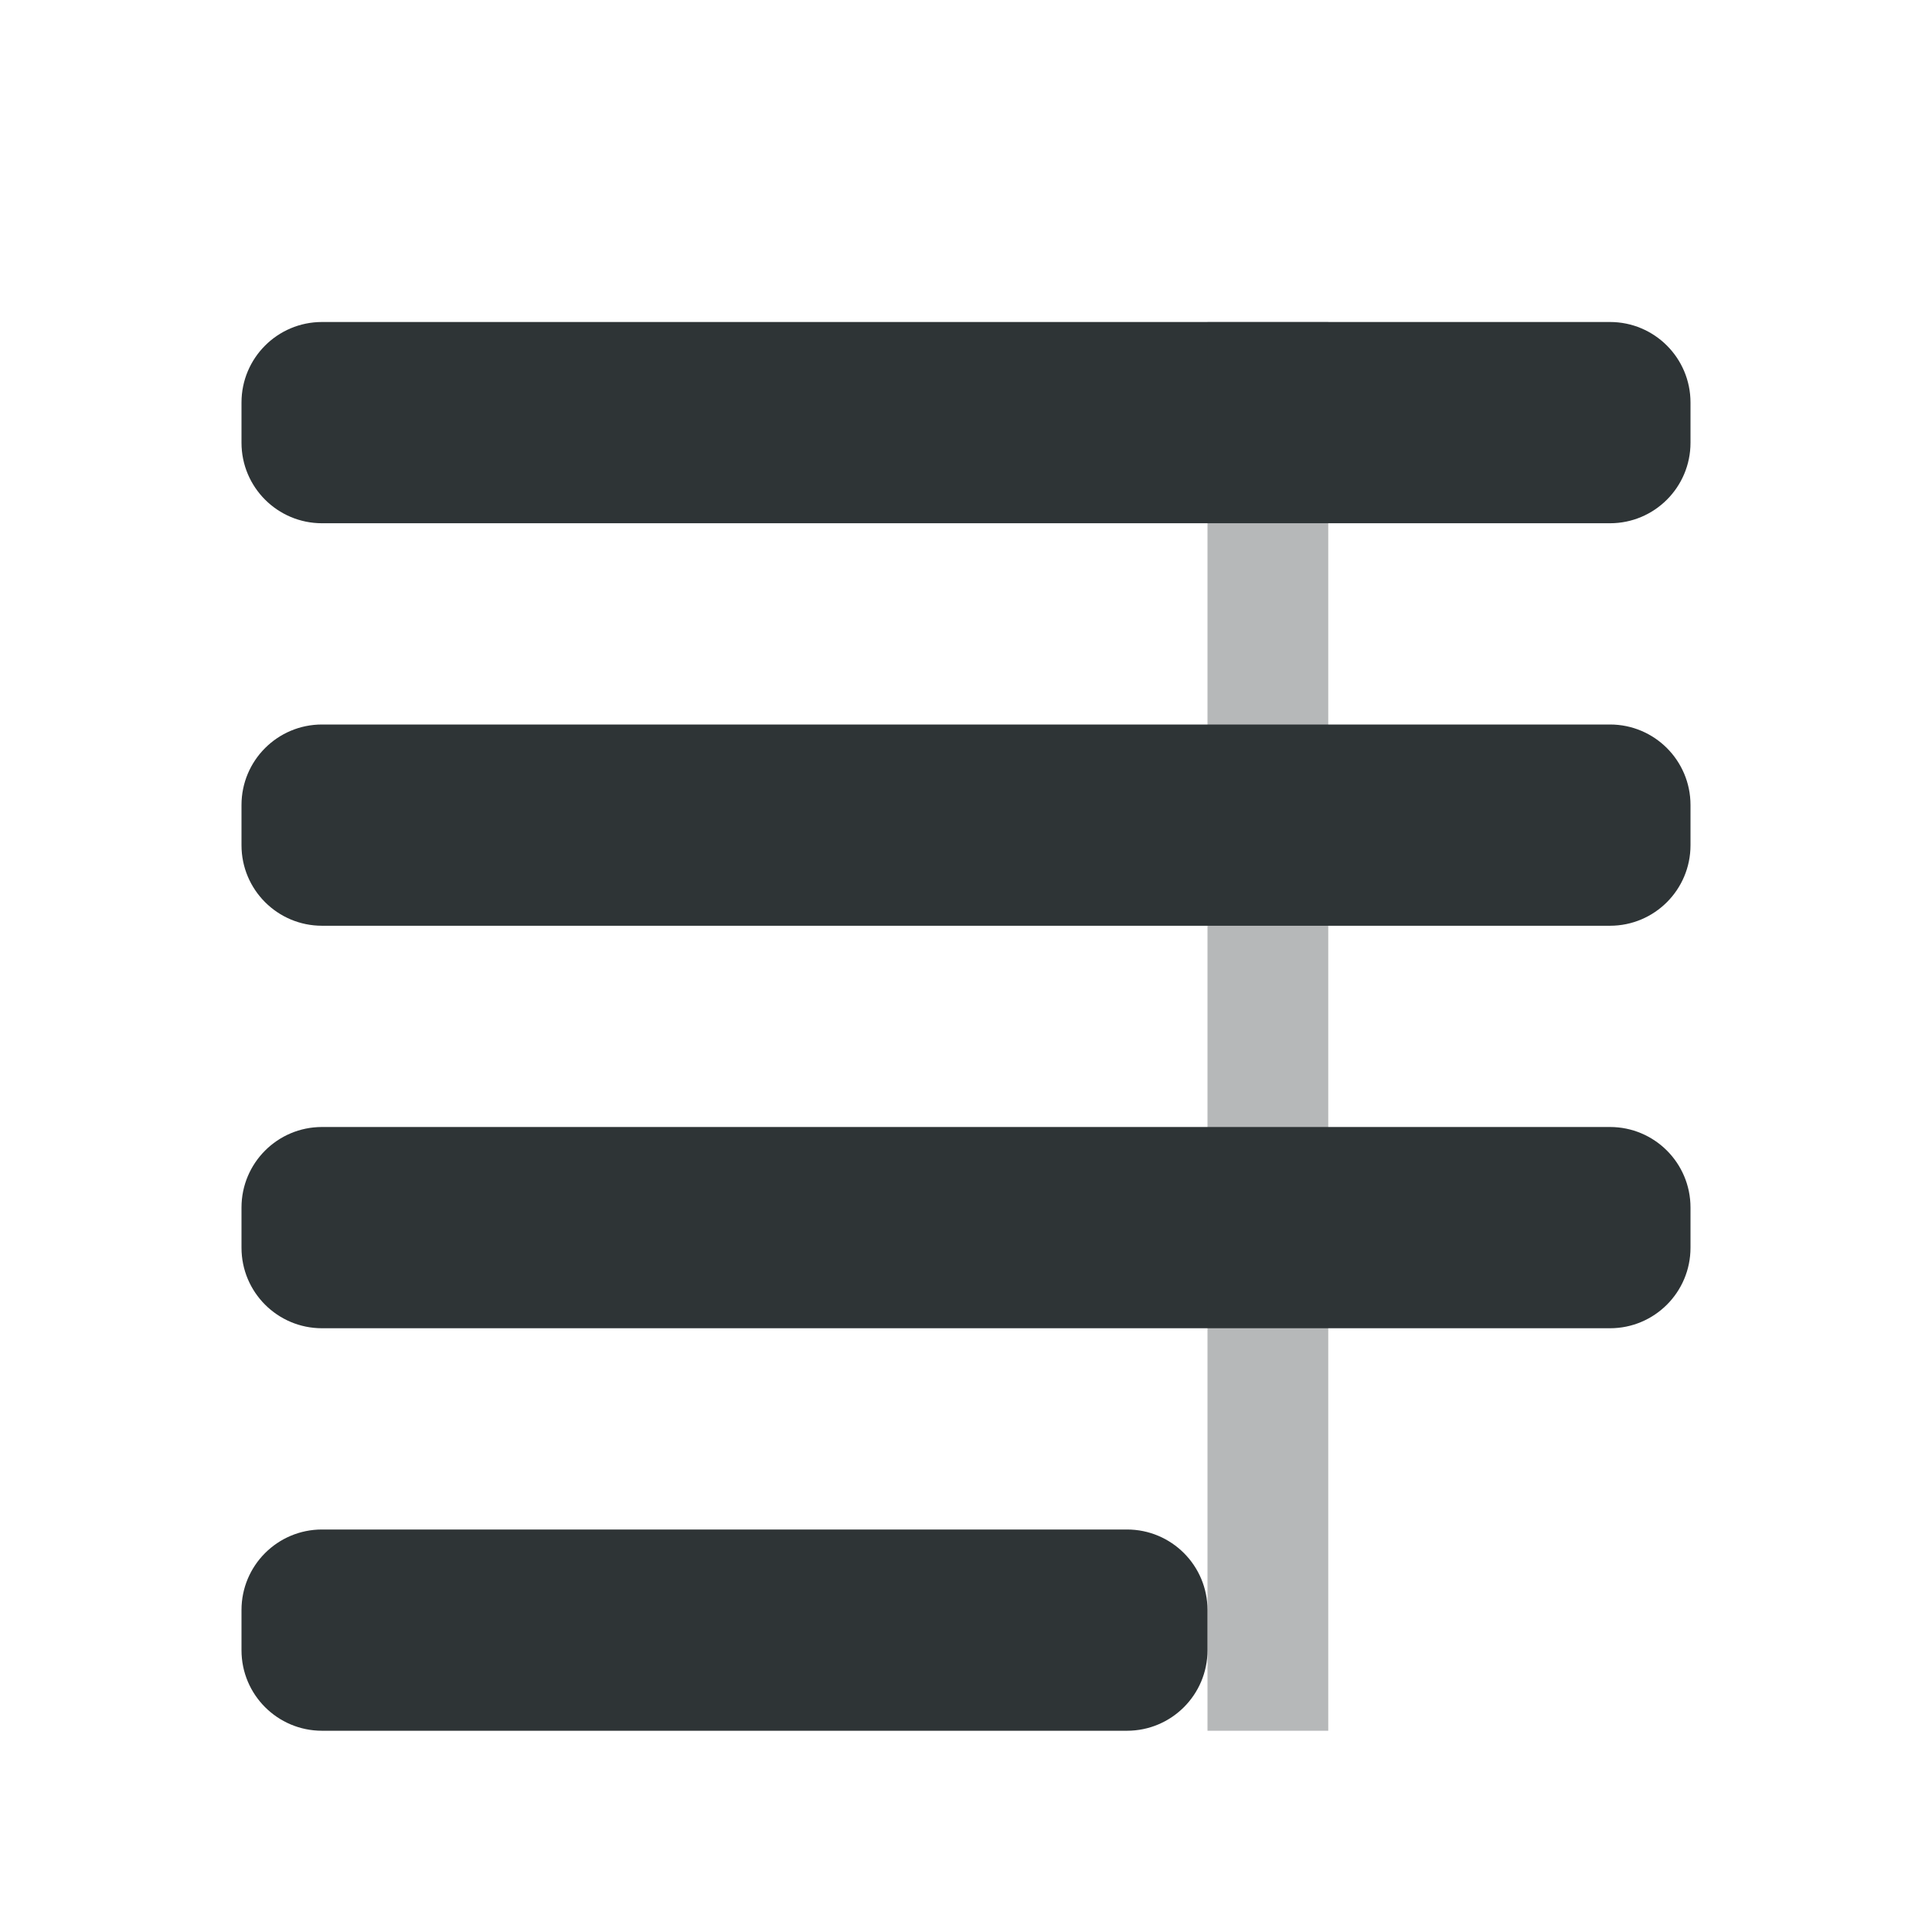
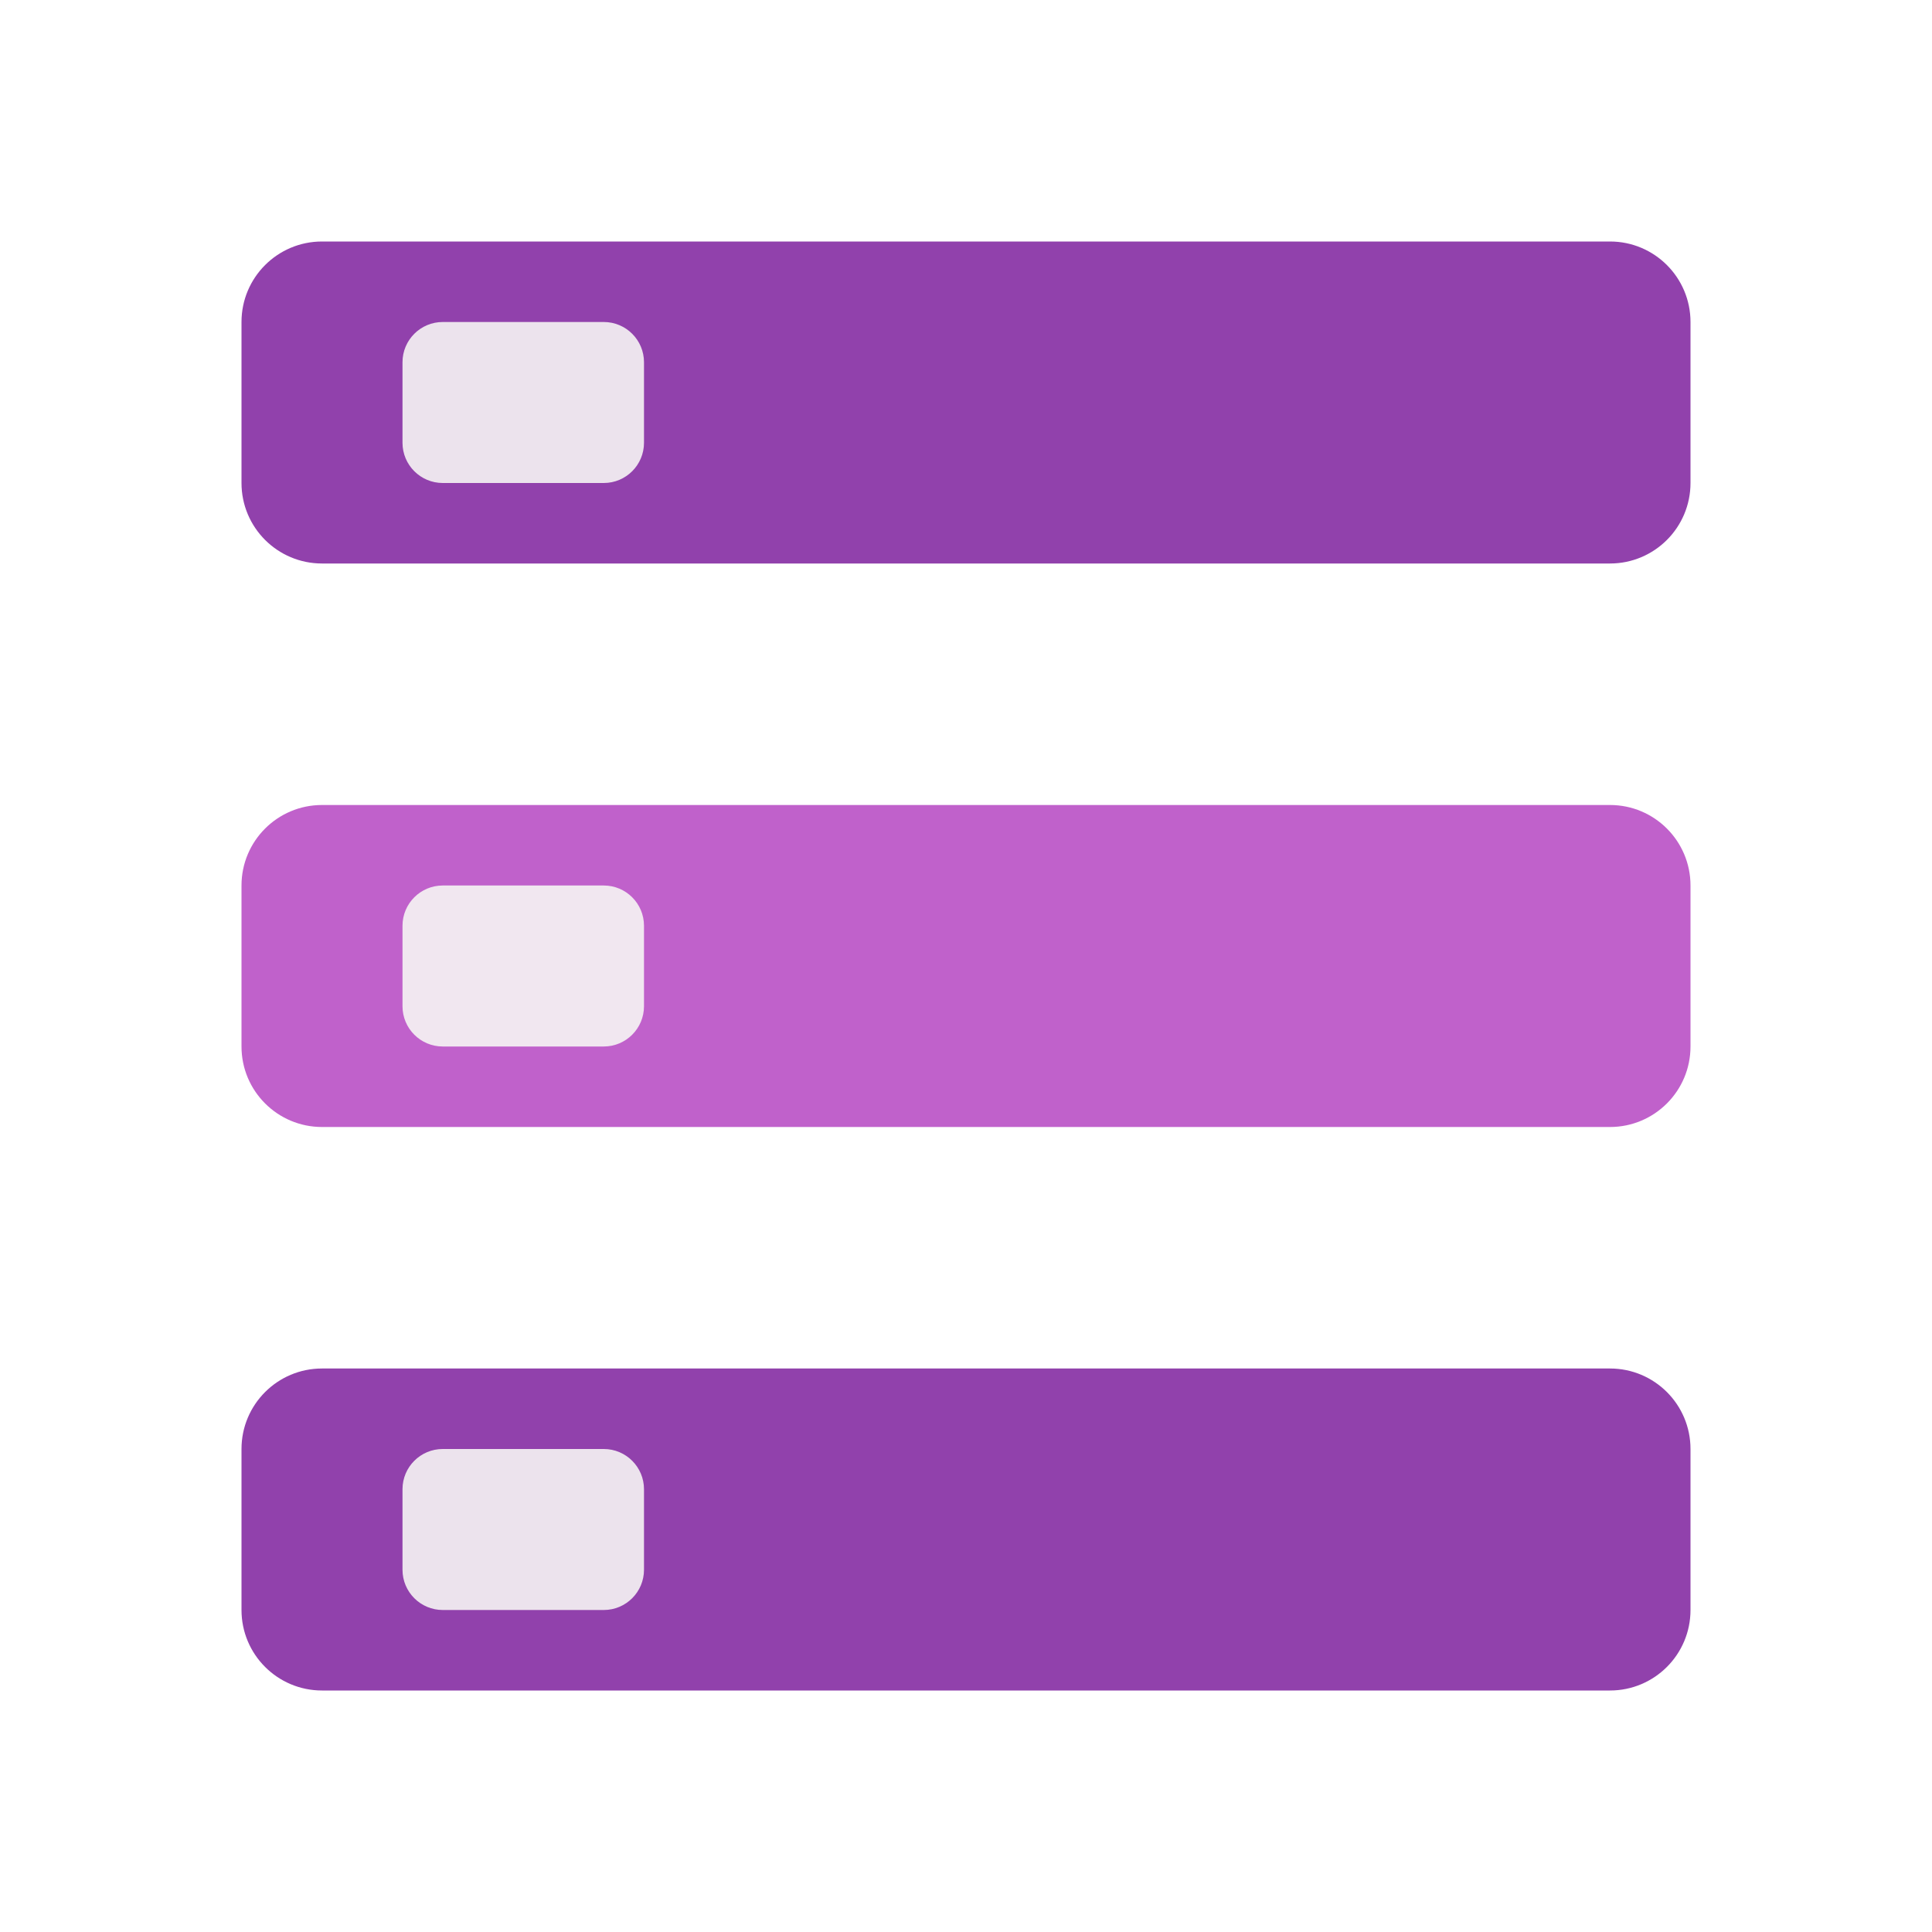
<svg xmlns="http://www.w3.org/2000/svg" width="24" height="24" viewBox="0 0 24 24">
-   <rect x="3" y="4" width="18" height="2.5" rx="1" fill="#2e3436" />
-   <rect x="3" y="9" width="18" height="2.5" rx="1" fill="#2e3436" />
-   <rect x="3" y="14" width="18" height="2.5" rx="1" fill="#2e3436" />
-   <rect x="3" y="19" width="12" height="2.5" rx="1" fill="#2e3436" />
-   <rect x="15" y="4" width="1.5" height="17.5" fill="#2e3436" opacity="0.35" />
+   <rect x="3" y="3" width="18" height="4" rx="1" fill="#9141ac" />
+   <rect x="3" y="10" width="18" height="4" rx="1" fill="#c061cb" />
+   <rect x="3" y="17" width="18" height="4" rx="1" fill="#9141ac" />
+   <rect x="5" y="4" width="3" height="2" rx="0.5" fill="#f6f5f4" opacity="0.9" />
+   <rect x="5" y="11" width="3" height="2" rx="0.5" fill="#f6f5f4" opacity="0.9" />
+   <rect x="5" y="18" width="3" height="2" rx="0.5" fill="#f6f5f4" opacity="0.9" />
</svg>
